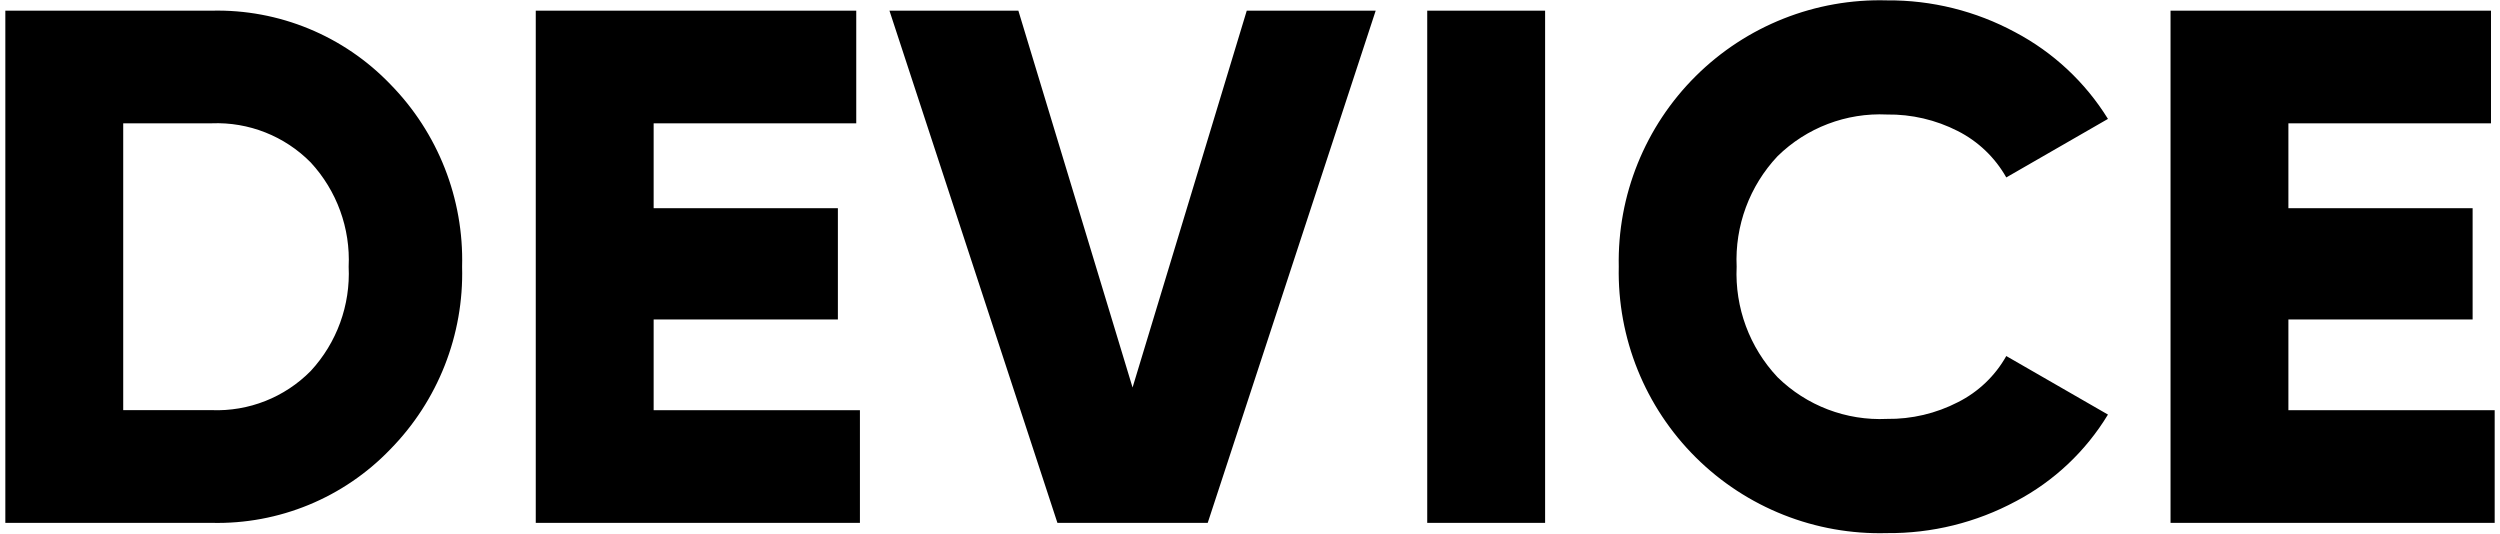
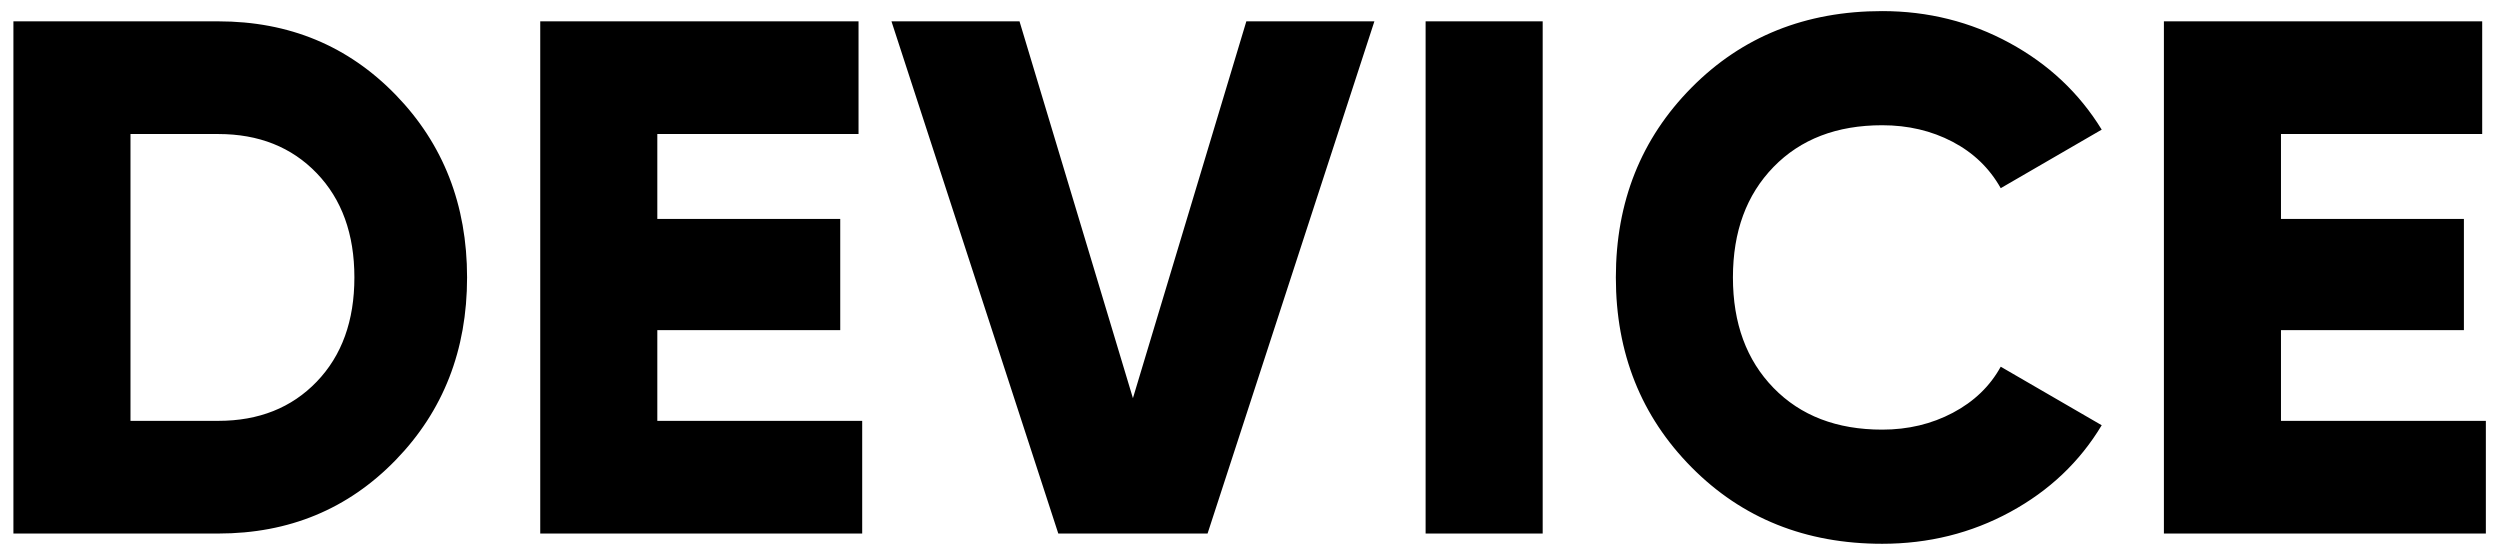
- <svg xmlns="http://www.w3.org/2000/svg" viewBox="0 0 164 35">
-   <path d="m0.35 0.7v33.6h13.532a15.723 15.723 0 0 0 11.72-4.824 16.464 16.464 0 0 0 4.712-11.976 16.465 16.465 0 0 0-4.712-11.976 15.723 15.723 0 0 0-11.72-4.824zm7.733 26.208v-18.819h5.8a8.648 8.648 0 0 1 6.5 2.568 9.412 9.412 0 0 1 2.489 6.84 9.41 9.41 0 0 1-2.489 6.84 8.646 8.646 0 0 1-6.5 2.568h-5.8zm34.8-5.952h12.082v-7.3h-12.086v-5.567h13.291v-7.389h-21.024v33.6h21.265v-7.392h-13.532v-5.952zm36.343 13.344 11.019-33.6h-8.458l-7.491 24.72-7.491-24.72h-8.457l11.019 33.6zm14.4 0h7.733v-33.6h-7.733zm38.615-1.416a15.514 15.514 0 0 0 6.041-5.688l-6.67-3.84a7.488 7.488 0 0 1-3.165 3.024 9.874 9.874 0 0 1-4.664 1.1 9.594 9.594 0 0 1-7.177-2.736 9.907 9.907 0 0 1-2.682-7.248 9.908 9.908 0 0 1 2.682-7.248 9.594 9.594 0 0 1 7.177-2.736 9.914 9.914 0 0 1 4.64 1.08 7.6 7.6 0 0 1 3.189 3.048l6.67-3.84a15.881 15.881 0 0 0-6.09-5.688 17.419 17.419 0 0 0-8.409-2.088 17.12 17.12 0 0 0-17.592 17.472 17.12 17.12 0 0 0 17.589 17.476 17.519 17.519 0 0 0 8.458-2.088zm17.881-11.928h12.082v-7.3h-12.085v-5.567h13.29v-7.389h-21.022v33.6h21.264v-7.392h-13.532v-5.952z" />
+ <svg xmlns="http://www.w3.org/2000/svg" width="164" height="36" viewBox="0 0 164 36" fill="none">
+   <path fill-rule="evenodd" clip-rule="evenodd" d="M14.32 1.4C18.96 1.4 22.84 3.008 25.96 6.224C29.08 9.44 30.64 13.432 30.64 18.2C30.64 22.968 29.08 26.96 25.96 30.176C22.84 33.392 18.96 35 14.32 35H0.88V1.4H14.32ZM14.32 27.608C16.976 27.608 19.128 26.752 20.776 25.04C22.424 23.328 23.248 21.048 23.248 18.2C23.248 15.352 22.424 13.072 20.776 11.36C19.128 9.648 16.976 8.792 14.32 8.792H8.56V27.608H14.32ZM43.12 27.608H56.56V35H35.44V1.4H56.32V8.792H43.12V14.36H55.12V21.656H43.12V27.608ZM69.424 35L58.48 1.4H66.88L74.32 26.12L81.76 1.4H90.16L79.216 35H69.424ZM93.52 1.4H101.2V35H93.52V1.4ZM123.472 35.672C118.448 35.672 114.28 34 110.968 30.656C107.656 27.312 106 23.16 106 18.2C106 13.24 107.656 9.088 110.968 5.744C114.28 2.4 118.448 0.728 123.472 0.728C126.48 0.728 129.264 1.424 131.824 2.816C134.384 4.208 136.4 6.104 137.872 8.504L131.248 12.344C130.512 11.032 129.456 10.016 128.08 9.296C126.704 8.576 125.168 8.216 123.472 8.216C120.496 8.216 118.12 9.128 116.344 10.952C114.568 12.776 113.68 15.192 113.68 18.2C113.68 21.208 114.568 23.624 116.344 25.448C118.12 27.272 120.496 28.184 123.472 28.184C125.168 28.184 126.712 27.816 128.104 27.08C129.496 26.344 130.544 25.336 131.248 24.056L137.872 27.896C136.432 30.296 134.432 32.192 131.872 33.584C129.312 34.976 126.512 35.672 123.472 35.672ZM149.632 27.608H163.072V35H141.952V1.4H162.832V8.792H149.632V14.36H161.632V21.656H149.632V27.608Z" fill="black" />
</svg>
